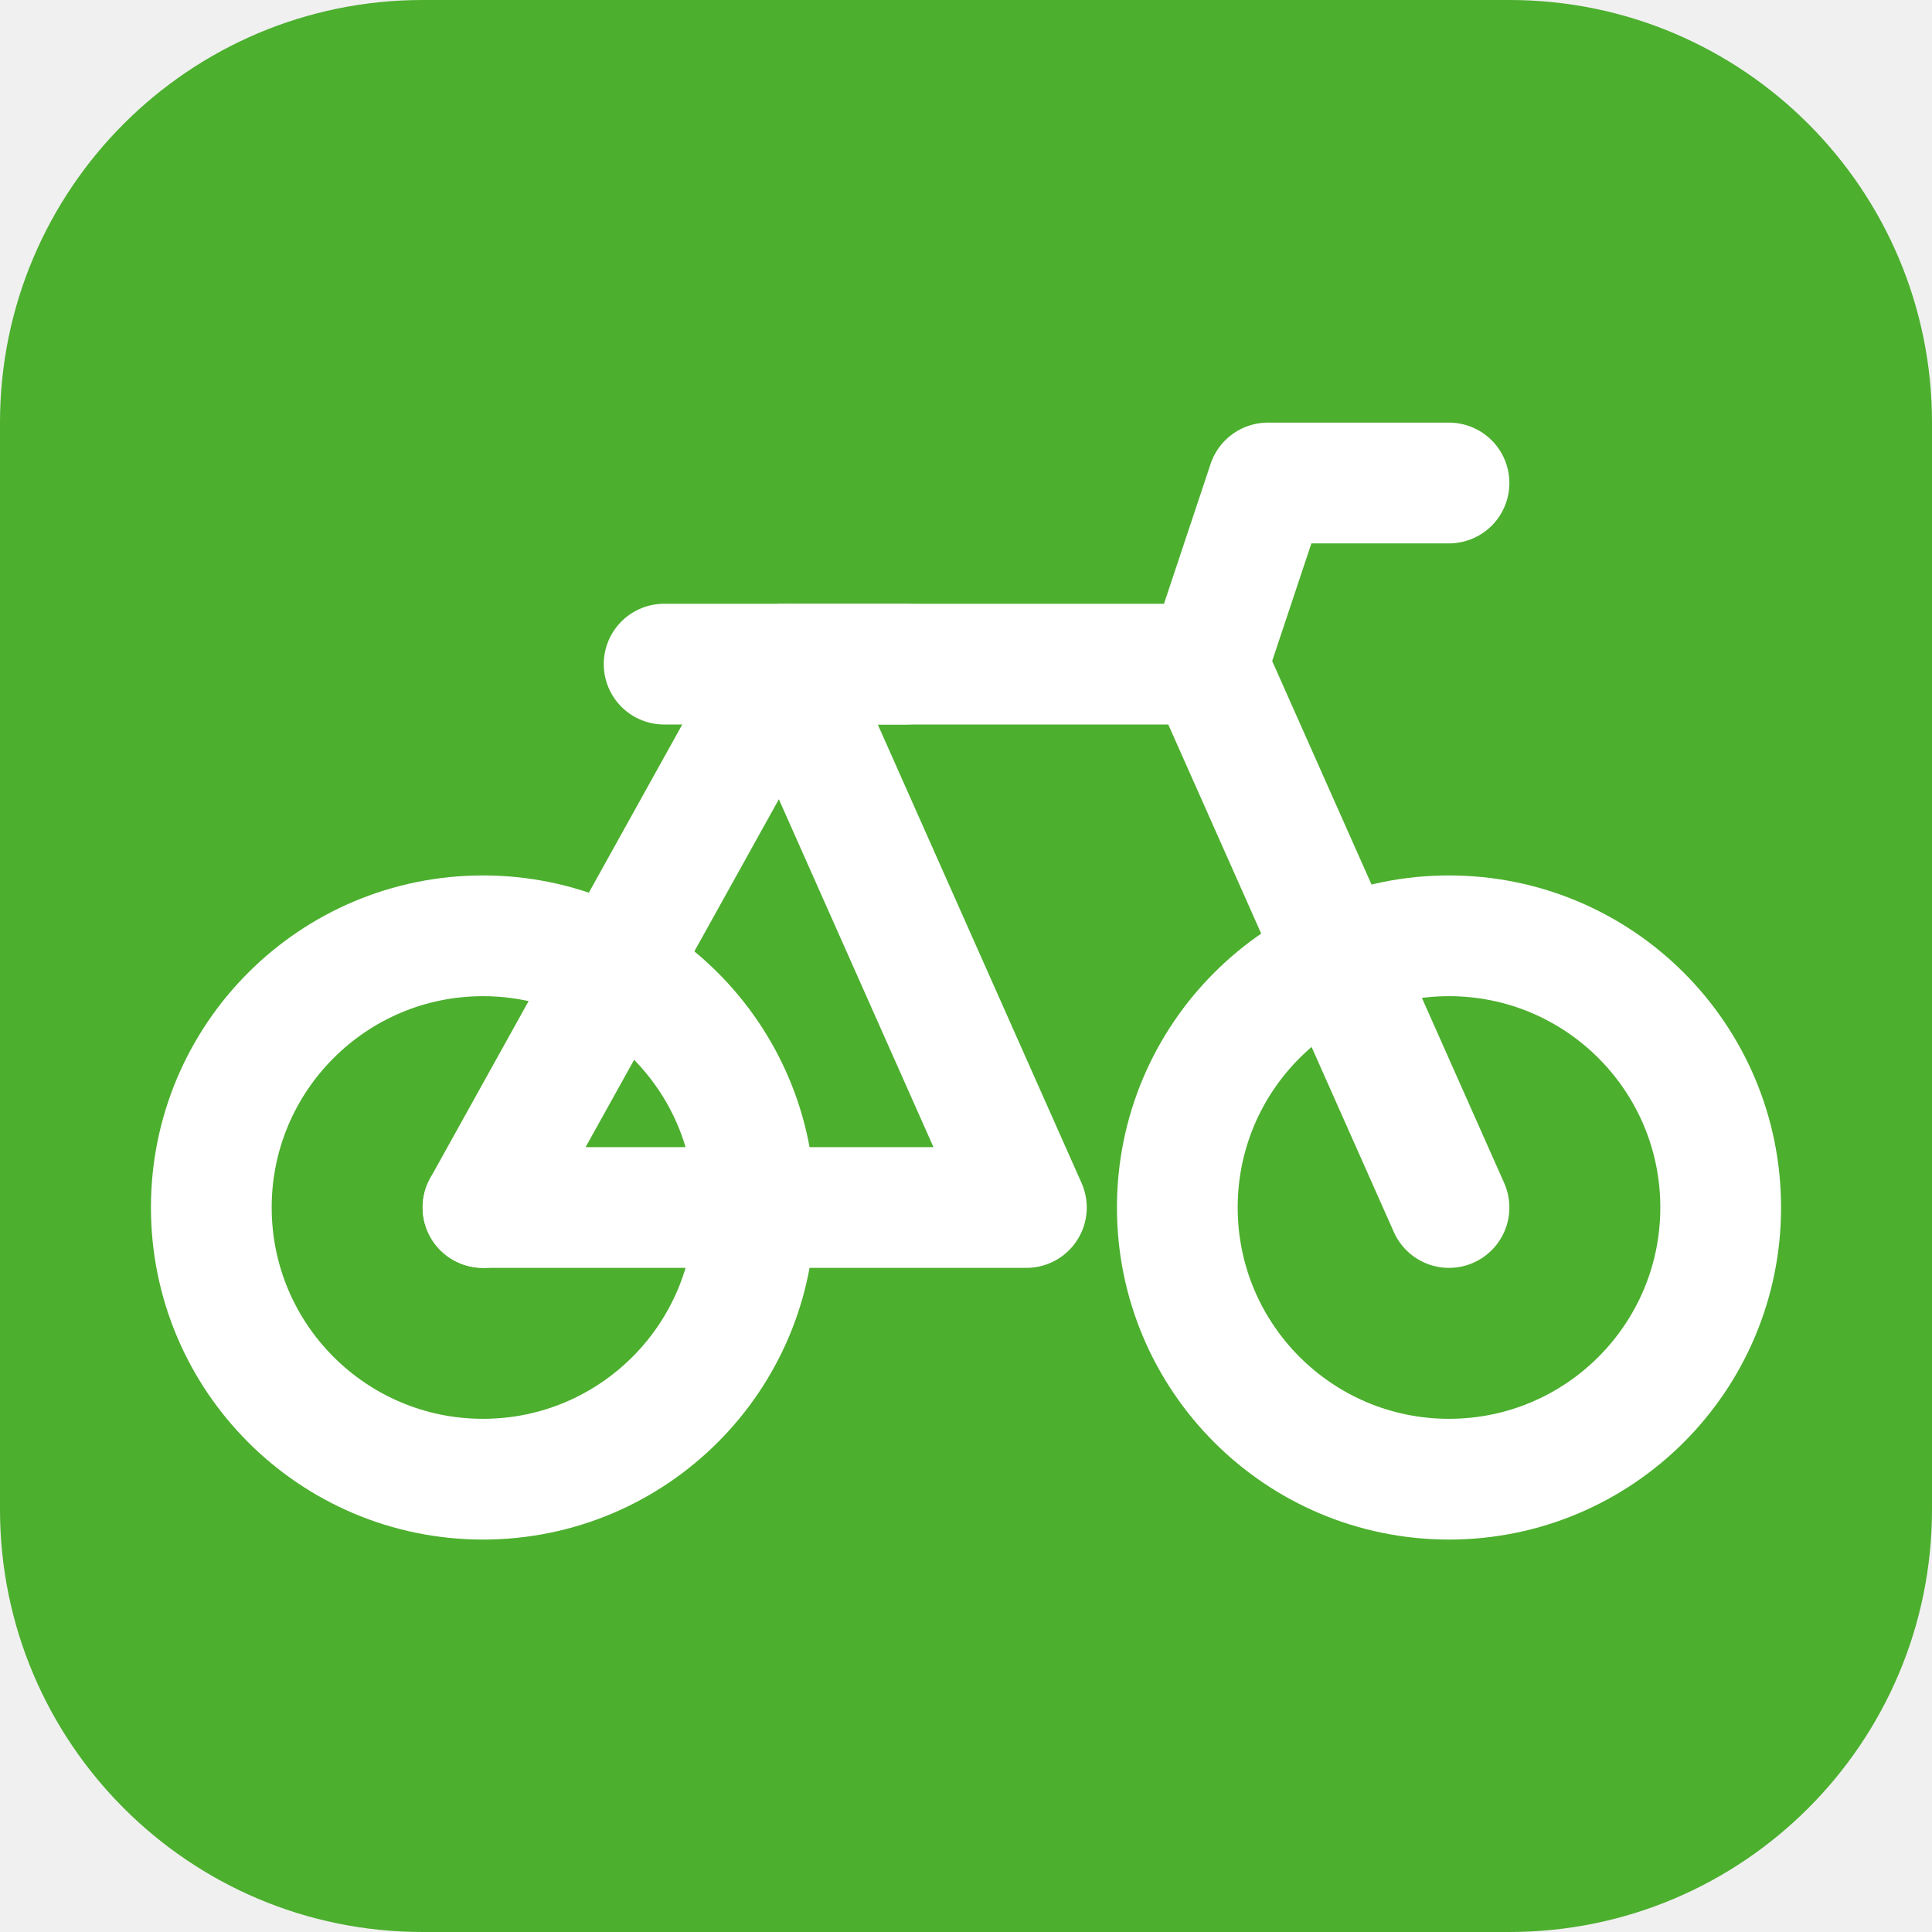
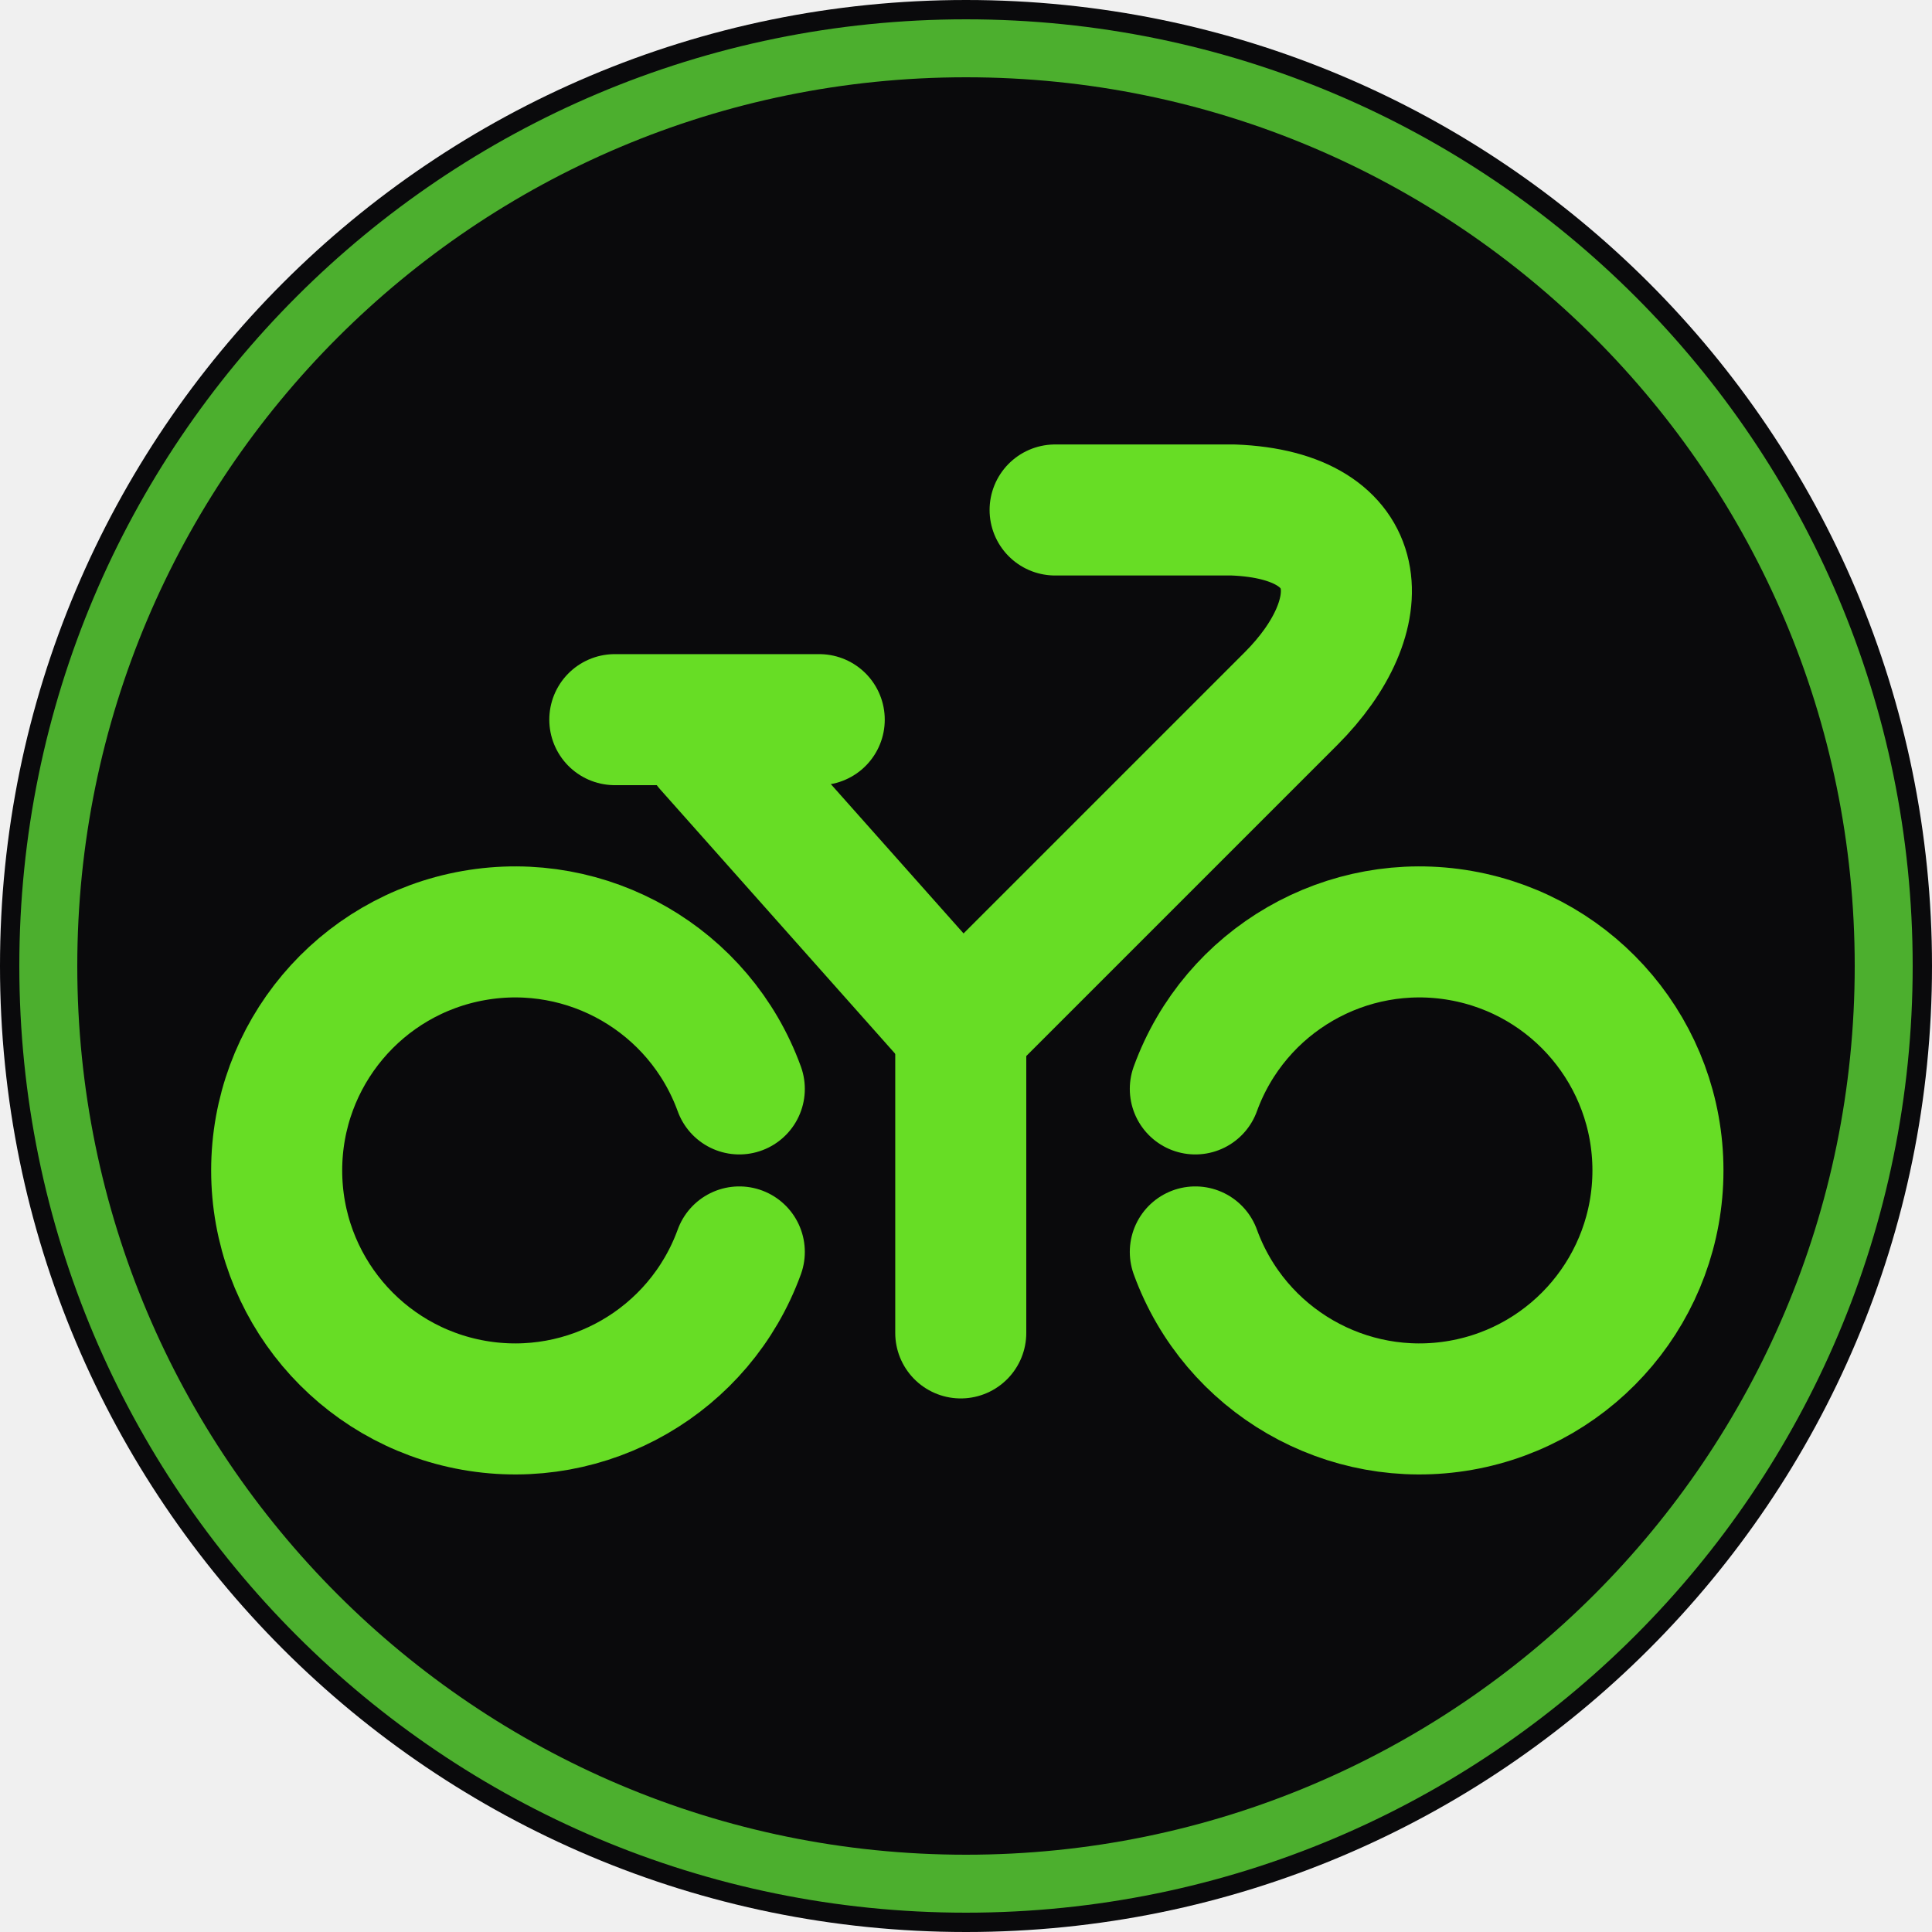
- <svg xmlns="http://www.w3.org/2000/svg" viewBox="0 0 64 64">
-   <rect width="64" height="64" rx="14" fill="#4CAF2E" />
-   <g fill="none" stroke="#fff" stroke-width="4" stroke-linecap="round" stroke-linejoin="round">
-     <circle cx="16" cy="40" r="9" />
-     <circle cx="48" cy="40" r="9" />
-     <path d="M16 40l10-18h14l8 18" />
-     <path d="M26 22l8 18h-18" />
-     <path d="M22 22h8" />
-     <path d="M40 22l2-6h6" />
+ <svg xmlns="http://www.w3.org/2000/svg" width="512" height="512" viewBox="0 0 512 512">
+   <circle cx="256" cy="256" r="256" fill="#0a0a0c" />
+   <circle cx="256" cy="256" r="243.2" fill="none" stroke="#4CAF2E" stroke-width="15.36" />
+   <g transform="translate(256 256) scale(0.6945391) translate(-302 -212)">
+     <g fill="none" stroke="#67DD25" stroke-width="50" stroke-linecap="round" stroke-linejoin="round">
+       <path d="M215.5 321.1 A91 91 0 1 1 215.5 258.9" />
+       <path d="M389.5 321.1 A91 91 0 1 0 389.5 258.9" />
+       <path d="M300 352 L300 236" />
+       <path d="M300 236 L204 128" />
+       <path d="M168 118 L246 118" />
+       <path d="M300 236 L426 110 C458 78 456 40 404 38 L336 38" />
+     </g>
  </g>
</svg>
